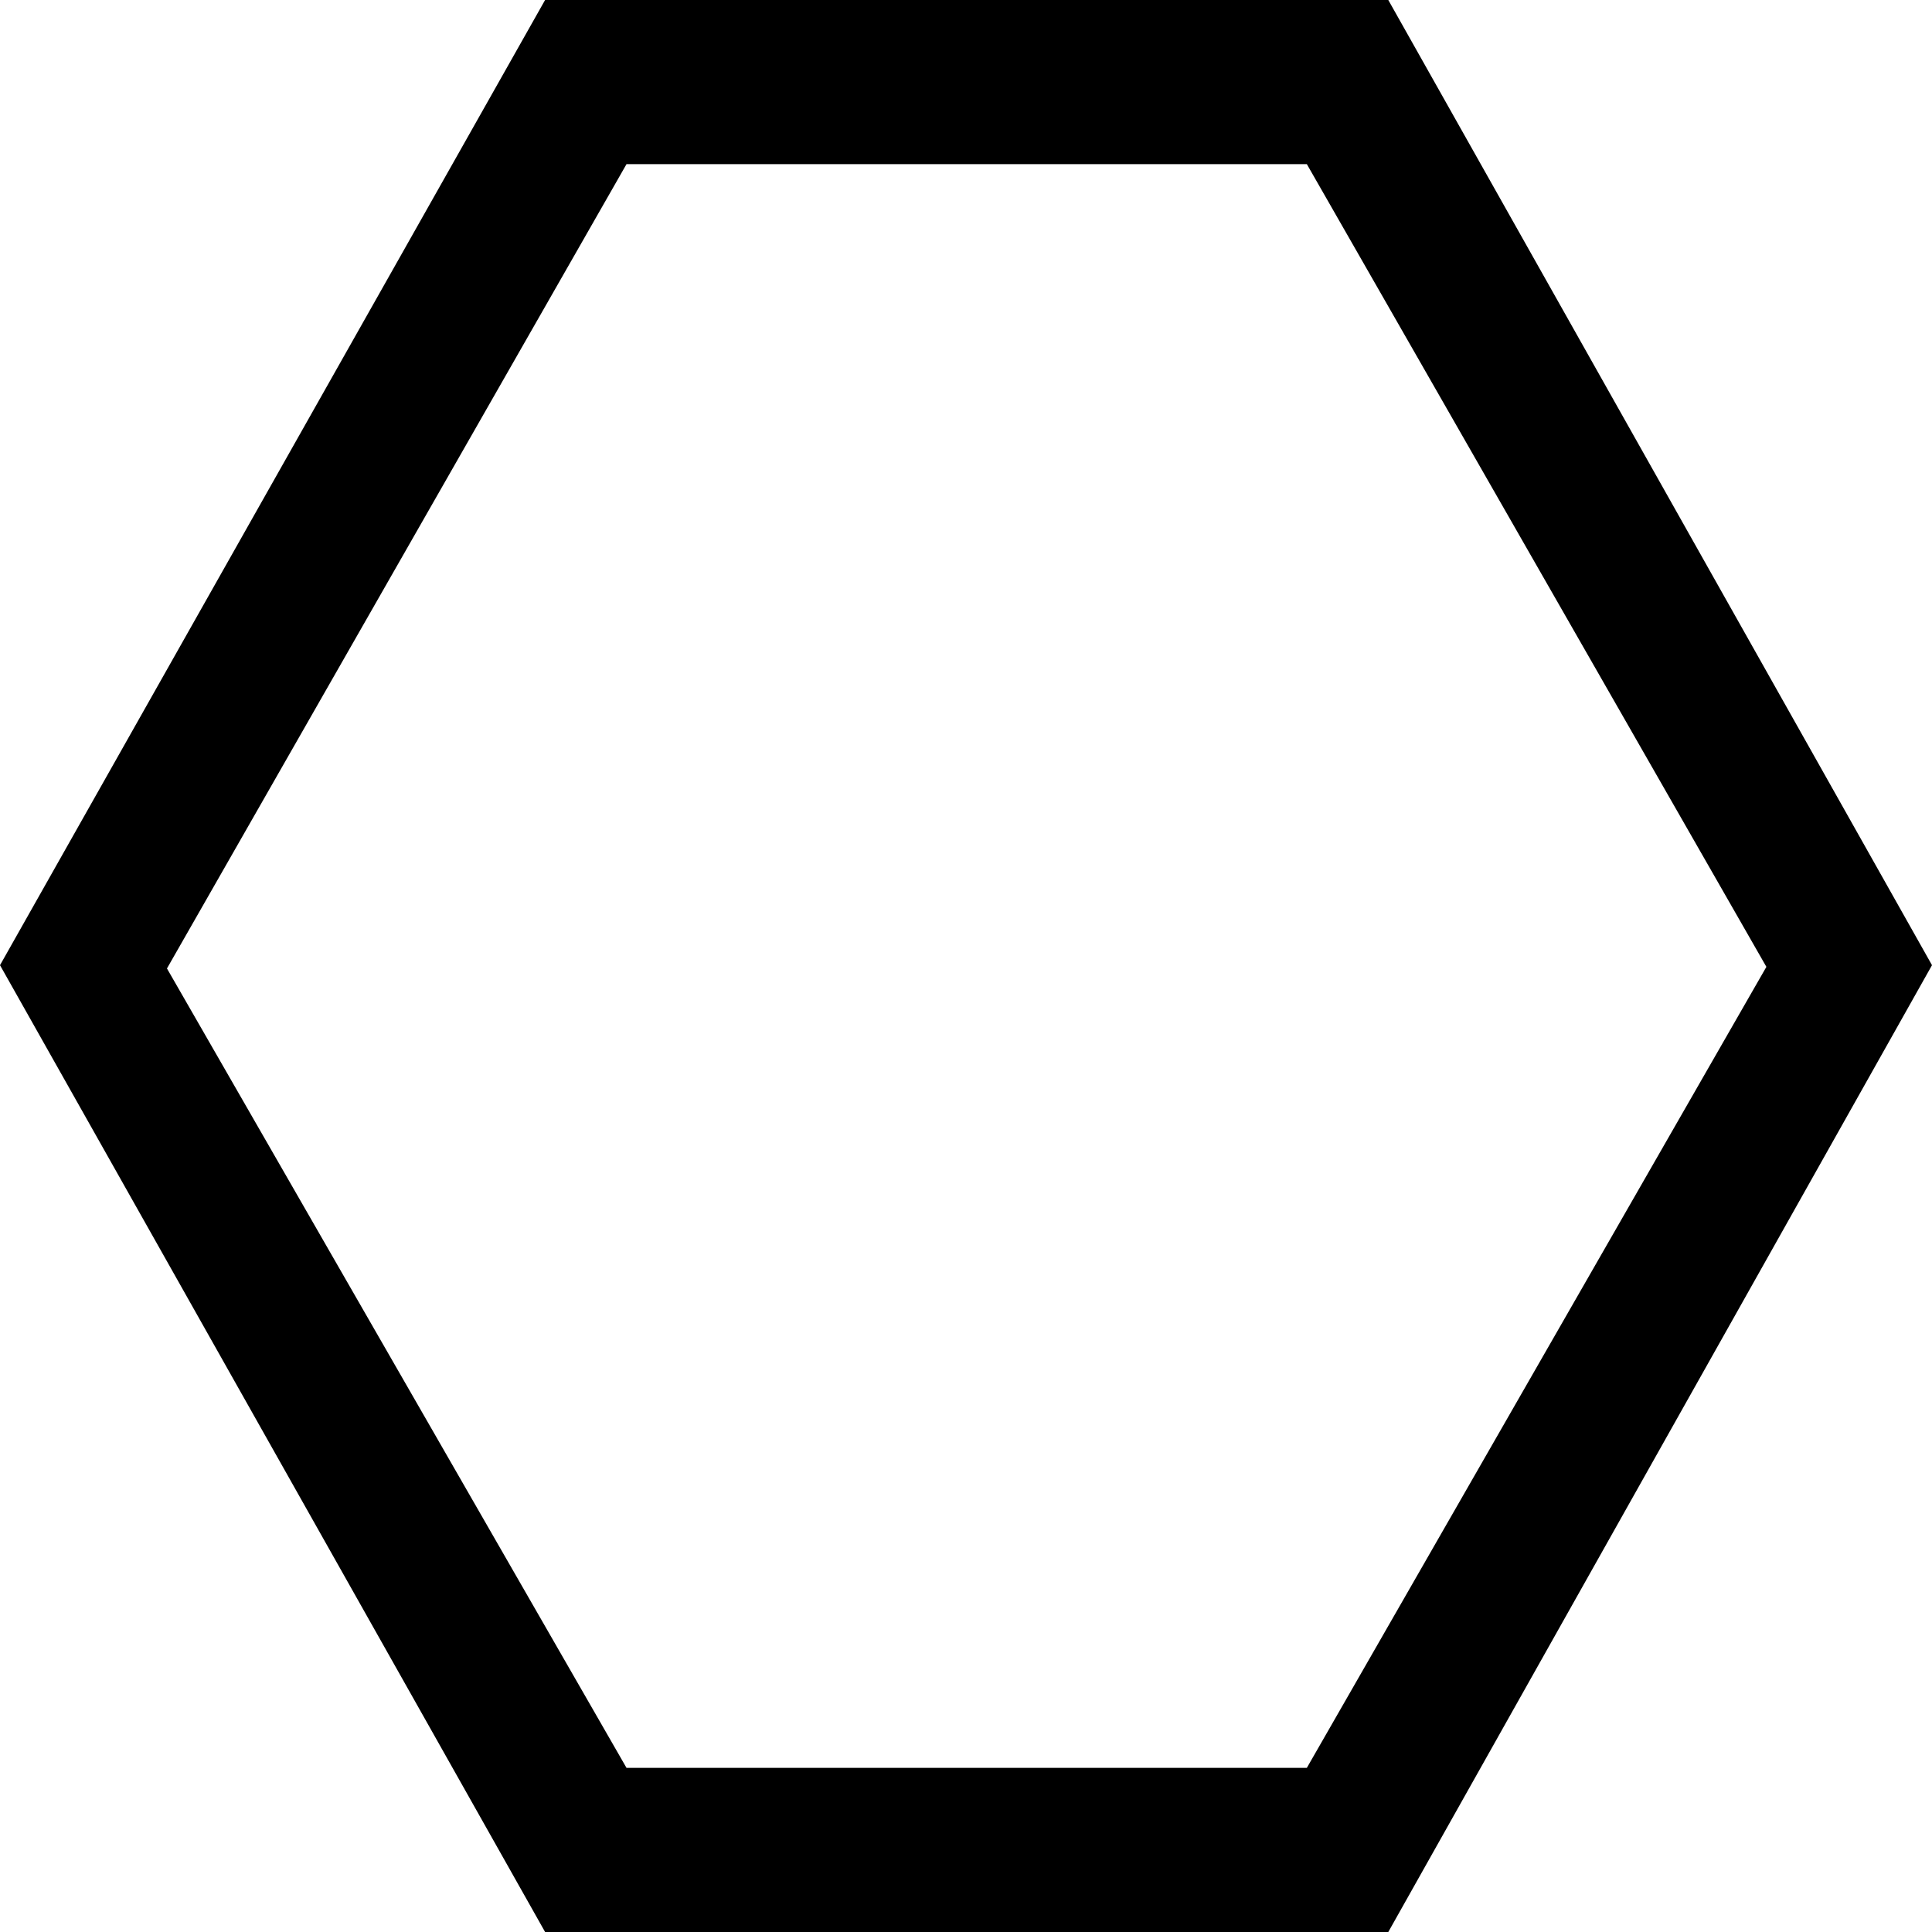
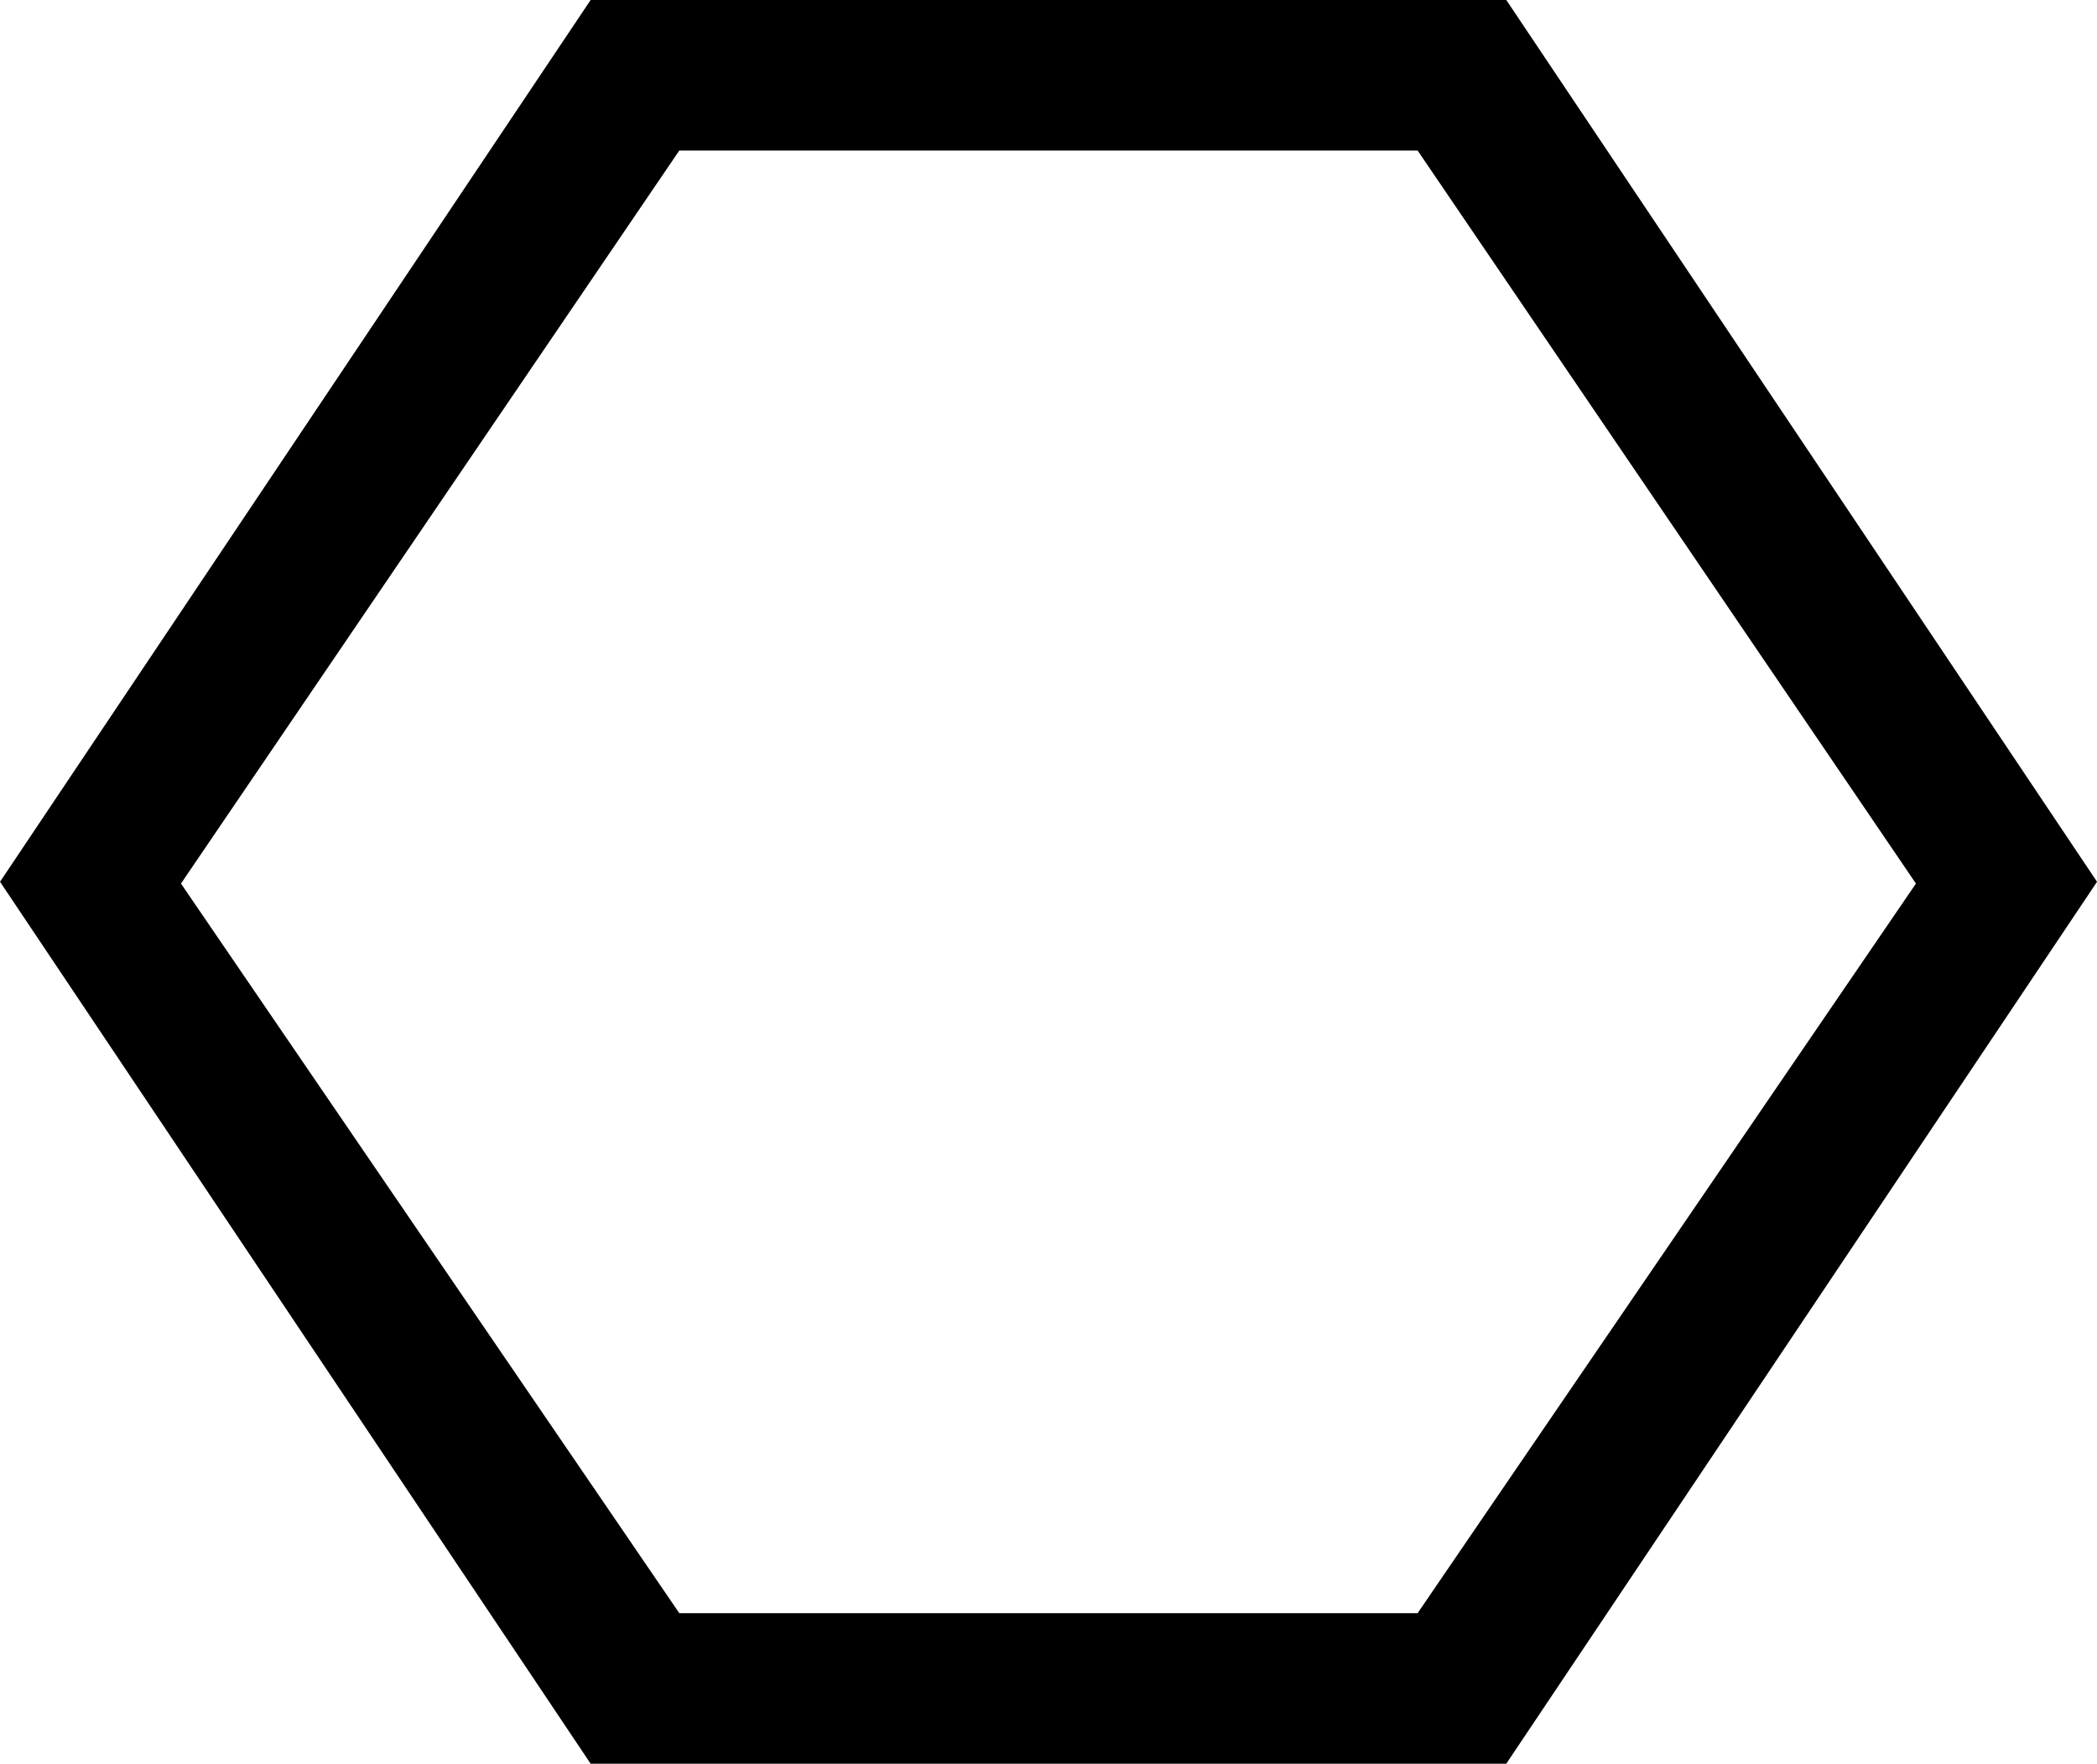
- <svg xmlns="http://www.w3.org/2000/svg" width="500" height="500" viewBox="2115 2827.9 500 500">
-   <path d="m2615 3077.69-140.71 250.21h-218.22L2115 3077.69l141.07-249.79h218.22zm-337.86 207.73h176.07l118.93-207.3-118.93-207.74h-176.07l-118.93 208.16z" />
+ <svg viewBox="5576.884 3256.079 14 11.775">
+   <path d="m5590.884 3261.966-3.944 5.888h-6.113l-3.943-5.888 3.943-5.887h6.113l3.944 5.887Zm-9.465 4.883h4.929l3.327-4.871-3.327-4.894h-4.929l-3.327 4.894 3.327 4.871Z" />
</svg>
